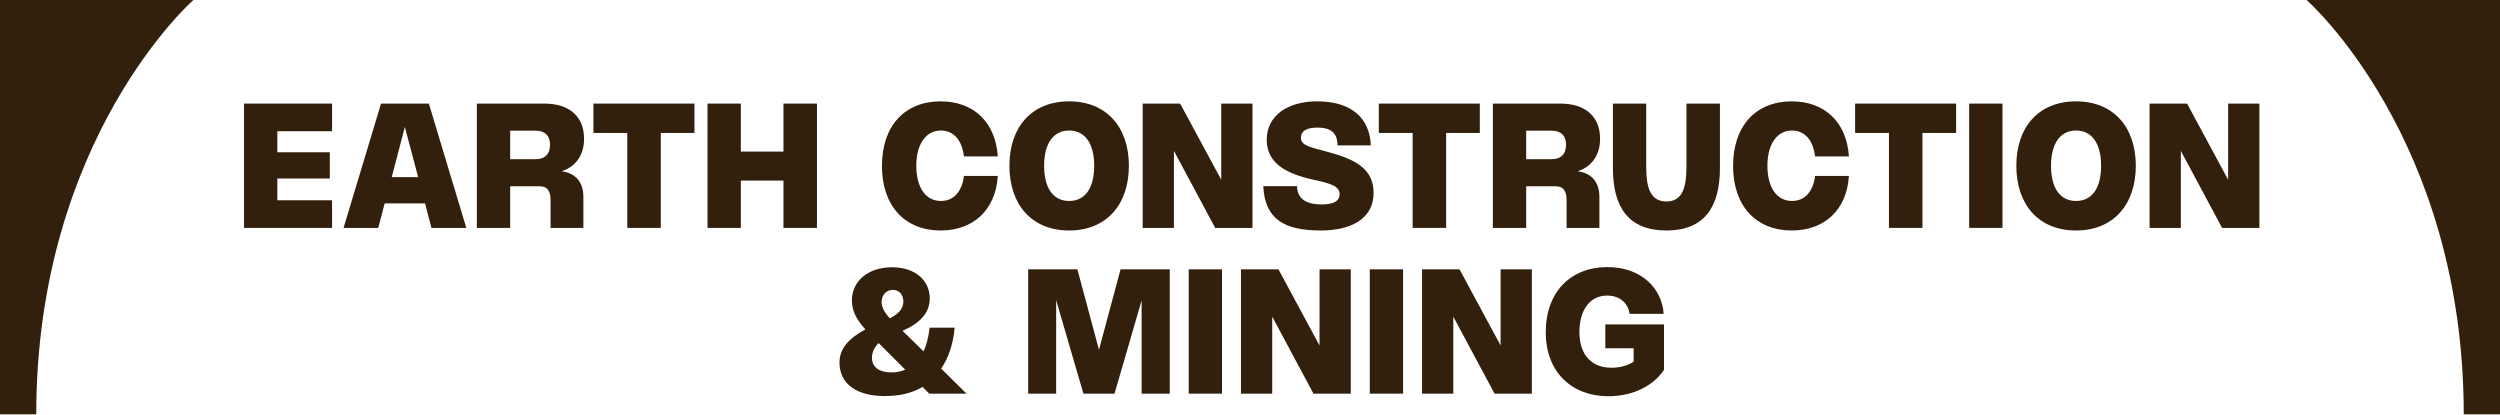
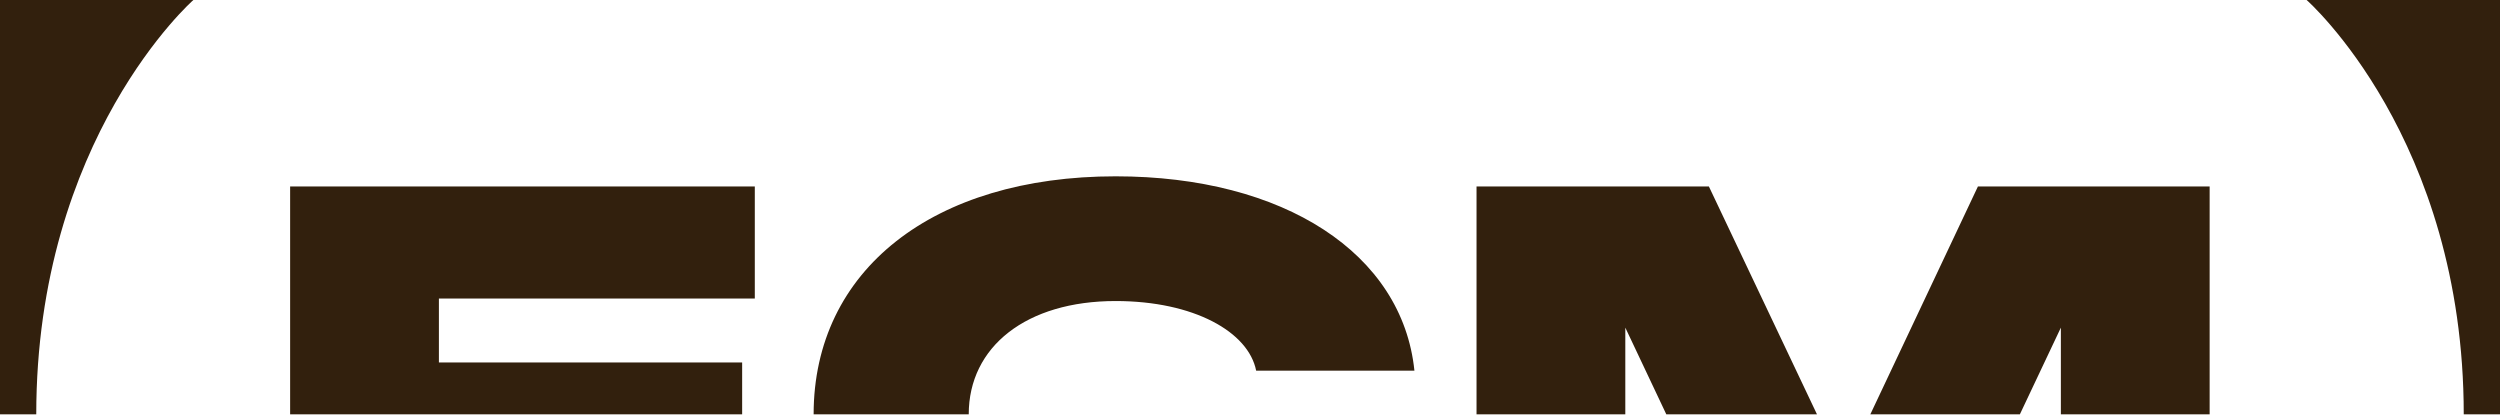
<svg xmlns="http://www.w3.org/2000/svg" width="724" height="120" viewBox="0 0 724 120" fill="none">
  <clipPath id="top">
    <rect x="0" y="0" width="724" height="120" />
  </clipPath>
  <g clip-path="url(#top)">
-     <path d="M70.664 66V30H96.164V38H80.314V44.1H95.514V51.7H80.314V58H96.164V66H70.664Z" fill="#32200D" />
-     <path d="M99.495 66L110.345 30H124.195L135.045 66H124.945L123.095 58.9H111.395L109.545 66H99.495ZM113.445 51.3H121.095L117.245 36.75L113.445 51.3Z" fill="#32200D" />
-     <path d="M138.096 66V30H157.646C164.946 30 169.146 33.8 169.146 40.2C169.146 45 166.646 48.35 162.596 49.6C166.096 50 168.946 52.2 168.946 57V66H159.446V58.05C159.446 55.25 158.546 53.95 156.246 53.95H147.746V66H138.096ZM147.746 46.1H155.096C157.896 46.1 159.296 44.55 159.296 41.95C159.296 39.35 157.896 37.85 155.096 37.85H147.746V46.1Z" fill="#32200D" />
-     <path d="M171.861 38.5V30H201.111V38.5H191.361V66H181.661V38.5H171.861Z" fill="#32200D" />
-     <path d="M226.893 66V52.3H214.543V66H204.893V30H214.543V43.9H226.893V30H236.593V66H226.893Z" fill="#32200D" />
-     <path d="M272.413 66.75C262.063 66.75 255.413 59.65 255.413 48.05C255.413 36.35 262.113 29.35 272.413 29.35C281.913 29.35 288.313 35.35 288.963 45.3H279.163C278.613 40.75 276.313 37.8 272.463 37.8C268.213 37.8 265.363 41.65 265.363 48C265.363 54.5 268.213 58.2 272.463 58.2C276.313 58.2 278.613 55.35 279.163 50.95H288.963C288.363 60.7 281.963 66.75 272.413 66.75Z" fill="#32200D" />
-     <path d="M309.627 66.75C298.777 66.75 292.327 59.25 292.327 48C292.327 36.8 298.777 29.35 309.627 29.35C320.427 29.35 326.927 36.8 326.927 48C326.927 59.25 320.427 66.75 309.627 66.75ZM309.627 58.2C314.277 58.2 316.877 54.45 316.877 48C316.877 41.65 314.277 37.8 309.627 37.8C304.977 37.8 302.377 41.65 302.377 48C302.377 54.45 304.977 58.2 309.627 58.2Z" fill="#32200D" />
-     <path d="M330.918 66V30H341.768L353.668 52.05V30H362.718V66H351.918L339.968 43.7V66H330.918Z" fill="#32200D" />
-     <path d="M382.493 66.75C371.743 66.75 366.293 63.35 365.843 53.9H375.643C375.643 56.9 377.443 59.2 382.743 59.2C386.293 59.2 387.943 58.2 387.943 56.25C387.943 53.9 385.443 53.15 380.193 52C372.543 50.3 366.843 47.35 366.843 40.45C366.843 33.55 372.843 29.35 381.393 29.35C391.143 29.35 396.643 33.95 396.993 42.1H387.343C387.343 38.45 385.343 36.95 381.593 36.95C378.293 36.95 376.743 38 376.743 39.85C376.743 42.25 379.493 42.6 384.893 44.1C392.343 46.15 397.793 48.8 397.793 55.85C397.793 63.45 391.143 66.75 382.493 66.75Z" fill="#32200D" />
-     <path d="M399.303 38.5V30H428.553V38.5H418.803V66H409.103V38.5H399.303Z" fill="#32200D" />
-     <path d="M432.334 66V30H451.884C459.184 30 463.384 33.8 463.384 40.2C463.384 45 460.884 48.35 456.834 49.6C460.334 50 463.184 52.2 463.184 57V66H453.684V58.05C453.684 55.25 452.784 53.95 450.484 53.95H441.984V66H432.334ZM441.984 46.1H449.334C452.134 46.1 453.534 44.55 453.534 41.95C453.534 39.35 452.134 37.85 449.334 37.85H441.984V46.1Z" fill="#32200D" />
-     <path d="M482.594 66.75C471.594 66.75 467.094 60 467.094 48.65V30H476.744V48.25C476.744 54.05 477.794 58.35 482.594 58.35C487.344 58.35 488.394 54.05 488.394 48.25V30H498.094V48.65C498.094 60 493.544 66.75 482.594 66.75Z" fill="#32200D" />
-     <path d="M518.898 66.75C508.548 66.75 501.898 59.65 501.898 48.05C501.898 36.35 508.598 29.35 518.898 29.35C528.398 29.35 534.798 35.35 535.448 45.3H525.648C525.098 40.75 522.798 37.8 518.948 37.8C514.698 37.8 511.848 41.65 511.848 48C511.848 54.5 514.698 58.2 518.948 58.2C522.798 58.2 525.098 55.35 525.648 50.95H535.448C534.848 60.7 528.448 66.75 518.898 66.75Z" fill="#32200D" />
-     <path d="M537.242 38.5V30H566.492V38.5H556.742V66H547.042V38.5H537.242Z" fill="#32200D" />
-     <path d="M570.273 66V30H579.923V66H570.273Z" fill="#32200D" />
-     <path d="M601.229 66.75C590.379 66.75 583.929 59.25 583.929 48C583.929 36.8 590.379 29.35 601.229 29.35C612.029 29.35 618.529 36.8 618.529 48C618.529 59.25 612.029 66.75 601.229 66.75ZM601.229 58.2C605.879 58.2 608.479 54.45 608.479 48C608.479 41.65 605.879 37.8 601.229 37.8C596.579 37.8 593.979 41.65 593.979 48C593.979 54.45 596.579 58.2 601.229 58.2Z" fill="#32200D" />
-     <path d="M622.52 66V30H633.37L645.27 52.05V30H654.32V66H643.52L631.57 43.7V66H622.52Z" fill="#32200D" />
-     <path d="M256.26 114.7C248.16 114.7 243.11 111.25 243.11 104.95C243.11 100.85 246.01 97.85 250.61 95.4C248.11 92.6 246.71 90.1 246.71 87C246.71 81.6 251.16 77.4 258.36 77.4C265.11 77.4 269.26 81.3 269.26 86.4C269.26 90.7 266.26 93.7 261.36 95.8L267.46 101.75C268.31 99.9 268.91 97.7 269.21 94.9H276.46C276.06 99.65 274.66 103.7 272.56 106.75L279.91 114H269.11L267.16 112.05C264.26 113.8 260.61 114.7 256.26 114.7ZM252.51 103.6C252.51 106.2 254.46 107.85 258.16 107.85C259.71 107.85 261.01 107.55 262.16 107.05L254.46 99.35C253.21 100.55 252.51 102.05 252.51 103.6ZM255.31 87.45C255.31 88.9 256.11 90.5 257.71 92.2C260.51 90.75 261.61 89.15 261.61 87.35C261.61 85.6 260.61 83.95 258.61 83.95C256.51 83.95 255.31 85.6 255.31 87.45Z" fill="#32200D" />
-     <path d="M297.764 114V78H312.014L318.264 101.3L324.514 78H338.764V114H330.614V87L322.764 114H313.764L305.864 86.95V114H297.764Z" fill="#32200D" />
-     <path d="M344.248 114V78H353.898V114H344.248Z" fill="#32200D" />
-     <path d="M359.385 114V78H370.235L382.135 100.05V78H391.185V114H380.385L368.435 91.7V114H359.385Z" fill="#32200D" />
-     <path d="M396.689 114V78H406.339V114H396.689Z" fill="#32200D" />
-     <path d="M411.826 114V78H422.676L434.576 100.05V78H443.626V114H432.826L420.876 91.7V114H411.826Z" fill="#32200D" />
-     <path d="M465.75 114.75C455.3 114.75 447.65 107.85 447.65 96.25C447.65 84.5 454.9 77.35 465.5 77.35C475.35 77.35 481.3 83.5 481.8 90.9H471.95C471.5 88 469.35 85.6 465.4 85.6C460.4 85.6 457.4 89.85 457.4 96.1C457.4 103 461.1 106.5 466.7 106.5C468.95 106.5 471.25 105.95 473.1 104.75V100.85H464.9V93.95H481.9V107.1C479 111.5 473.2 114.75 465.75 114.75Z" fill="#32200D" />
+     <path d="M84.021 186V53.995H218.592V86.446H127.106V104.964H214.926V134.665H127.106V153.549H218.592V186H84.021Z" fill="#32200D" />
+     <path d="M323.08 189.667C270.278 189.667 235.627 162.349 235.627 119.998C235.627 78.196 270.278 51.062 323.08 51.062C371.849 51.062 406.133 73.429 409.617 107.347H363.782C361.582 96.163 345.815 87.18 323.08 87.18C297.229 87.18 280.545 100.38 280.545 119.998C280.545 139.982 297.229 153.365 323.08 153.365C345.815 153.365 361.582 144.382 363.782 132.831H409.617C406.133 167.116 371.849 189.667 323.08 189.667Z" fill="#32200D" />
+     <path d="M427.604 186V53.995H494.89L533.941 136.315L572.81 53.995H639.912V186H596.827V94.88L553.742 186H513.774L470.689 94.88V186H427.604Z" fill="#32200D" />
    <path d="M0 0H56C56 0 10.5 40 10.5 120C10.5 200 56 240 56 240H0V0Z" fill="#32200D" />
    <path d="M724 0H668C668 0 713.5 40 713.5 120C713.5 200 668 240 668 240H724V0Z" fill="#32200D" />
  </g>
</svg>
